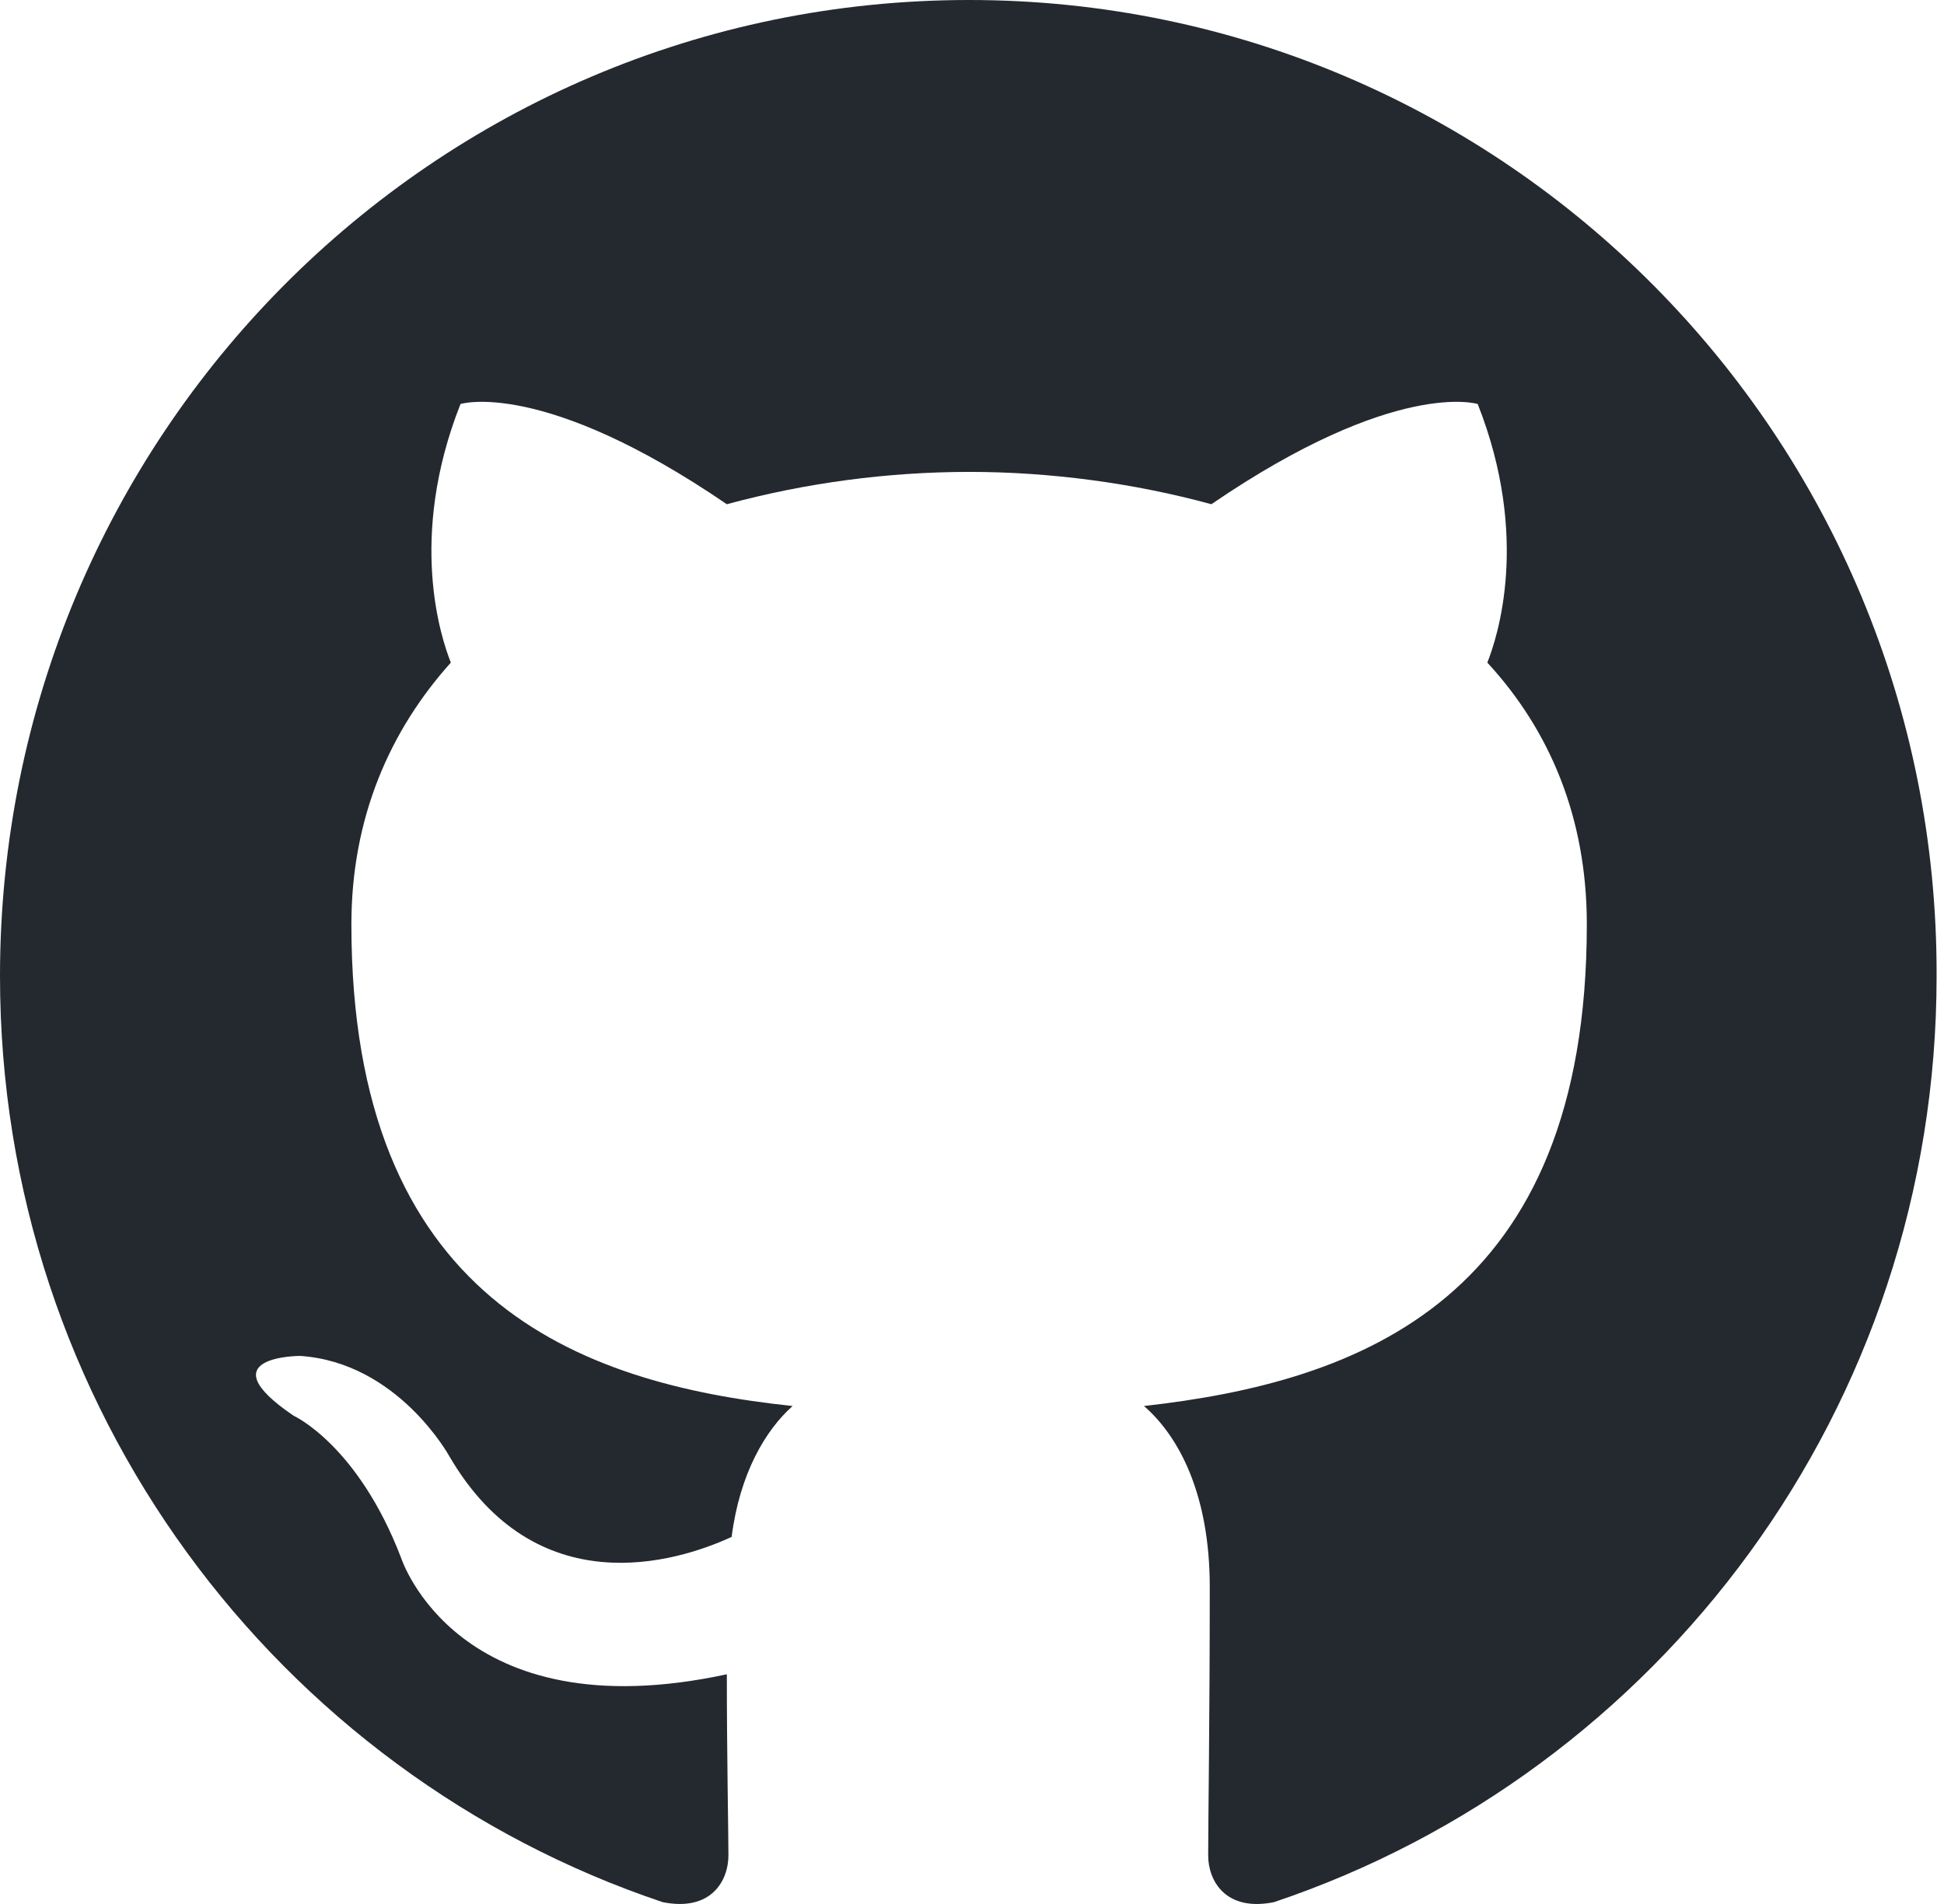
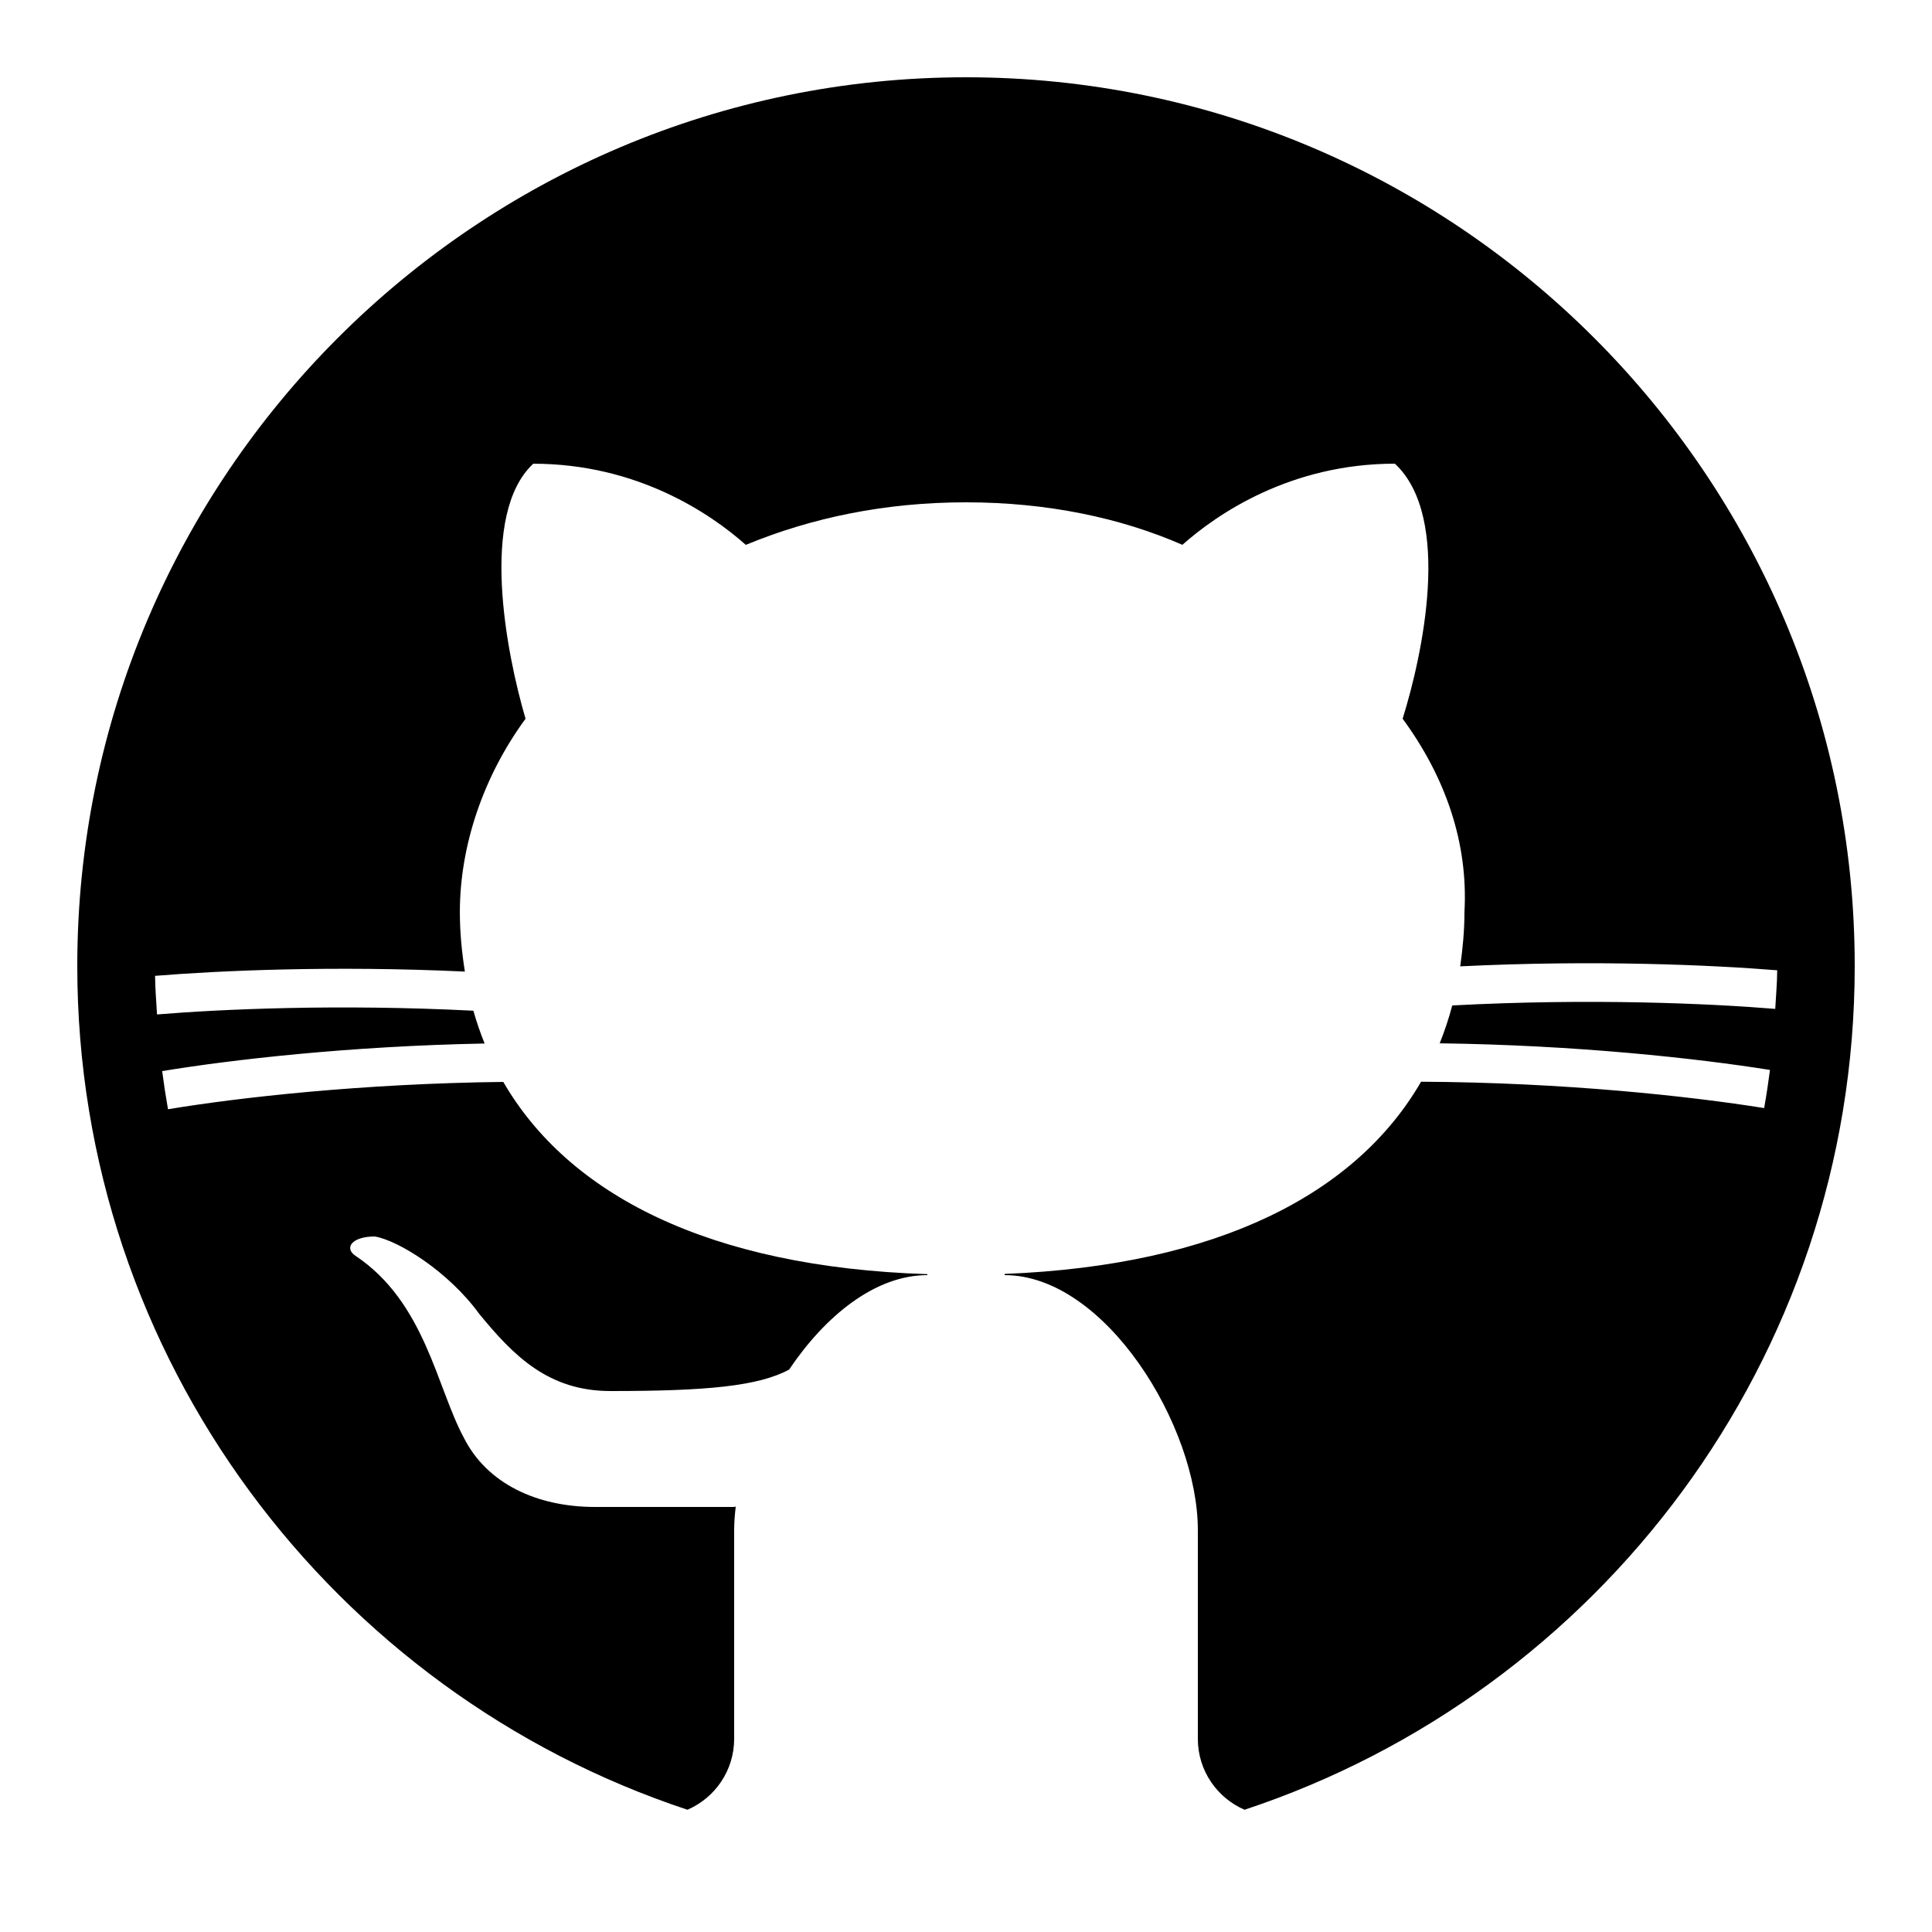
- <svg xmlns="http://www.w3.org/2000/svg" width="98" height="96">
-   <path fill-rule="evenodd" clip-rule="evenodd" d="M48.854 0C21.839 0 0 22 0 49.217c0 21.756 13.993 40.172 33.405 46.69 2.427.49 3.316-1.059 3.316-2.362 0-1.141-.08-5.052-.08-9.127-13.59 2.934-16.42-5.867-16.42-5.867-2.184-5.704-5.42-7.17-5.42-7.17-4.448-3.015.324-3.015.324-3.015 4.934.326 7.523 5.052 7.523 5.052 4.367 7.496 11.404 5.378 14.235 4.074.404-3.178 1.699-5.378 3.074-6.6-10.839-1.141-22.243-5.378-22.243-24.283 0-5.378 1.94-9.778 5.014-13.2-.485-1.222-2.184-6.275.486-13.038 0 0 4.125-1.304 13.426 5.052a46.97 46.97 0 0 1 12.214-1.63c4.125 0 8.33.571 12.213 1.63 9.302-6.356 13.427-5.052 13.427-5.052 2.67 6.763.97 11.816.485 13.038 3.155 3.422 5.015 7.822 5.015 13.2 0 18.905-11.404 23.06-22.324 24.283 1.78 1.548 3.316 4.481 3.316 9.126 0 6.6-.08 11.897-.08 13.526 0 1.304.89 2.853 3.316 2.364 19.412-6.52 33.405-24.935 33.405-46.691C97.707 22 75.788 0 48.854 0z" fill="#24292f" />
+ <svg xmlns="http://www.w3.org/2000/svg" viewBox="0 0 50 50" width="50px" height="50px">
+   <path d="M17.791,46.836C18.502,46.53,19,45.823,19,45v-5.4c0-0.197,0.016-0.402,0.041-0.61C19.027,38.994,19.014,38.997,19,39 c0,0-3,0-3.6,0c-1.5,0-2.8-0.6-3.4-1.8c-0.7-1.3-1-3.5-2.8-4.7C8.9,32.3,9.1,32,9.7,32c0.6,0.1,1.9,0.9,2.7,2c0.9,1.1,1.8,2,3.4,2 c2.487,0,3.82-0.125,4.622-0.555C21.356,34.056,22.649,33,24,33v-0.025c-5.668-0.182-9.289-2.066-10.975-4.975 c-3.665,0.042-6.856,0.405-8.677,0.707c-0.058-0.327-0.108-0.656-0.151-0.987c1.797-0.296,4.843-0.647,8.345-0.714 c-0.112-0.276-0.209-0.559-0.291-0.849c-3.511-0.178-6.541-0.039-8.187,0.097c-0.02-0.332-0.047-0.663-0.051-0.999 c1.649-0.135,4.597-0.27,8.018-0.111c-0.079-0.5-0.13-1.011-0.13-1.543c0-1.7,0.6-3.5,1.7-5c-0.5-1.7-1.2-5.3,0.2-6.6 c2.7,0,4.6,1.3,5.5,2.1C21,13.4,22.9,13,25,13s4,0.4,5.6,1.1c0.9-0.8,2.8-2.1,5.5-2.1c1.5,1.4,0.7,5,0.2,6.6c1.1,1.5,1.7,3.2,1.6,5 c0,0.484-0.045,0.951-0.11,1.409c3.499-0.172,6.527-0.034,8.204,0.102c-0.002,0.337-0.033,0.666-0.051,0.999 c-1.671-0.138-4.775-0.28-8.359-0.089c-0.089,0.336-0.197,0.663-0.325,0.98c3.546,0.046,6.665,0.389,8.548,0.689 c-0.043,0.332-0.093,0.661-0.151,0.987c-1.912-0.306-5.171-0.664-8.879-0.682C35.112,30.873,31.557,32.75,26,32.969V33 c2.6,0,5,3.9,5,6.6V45c0,0.823,0.498,1.53,1.209,1.836C41.37,43.804,48,35.164,48,25C48,12.318,37.683,2,25,2S2,12.318,2,25 C2,35.164,8.63,43.804,17.791,46.836z" />
</svg>
